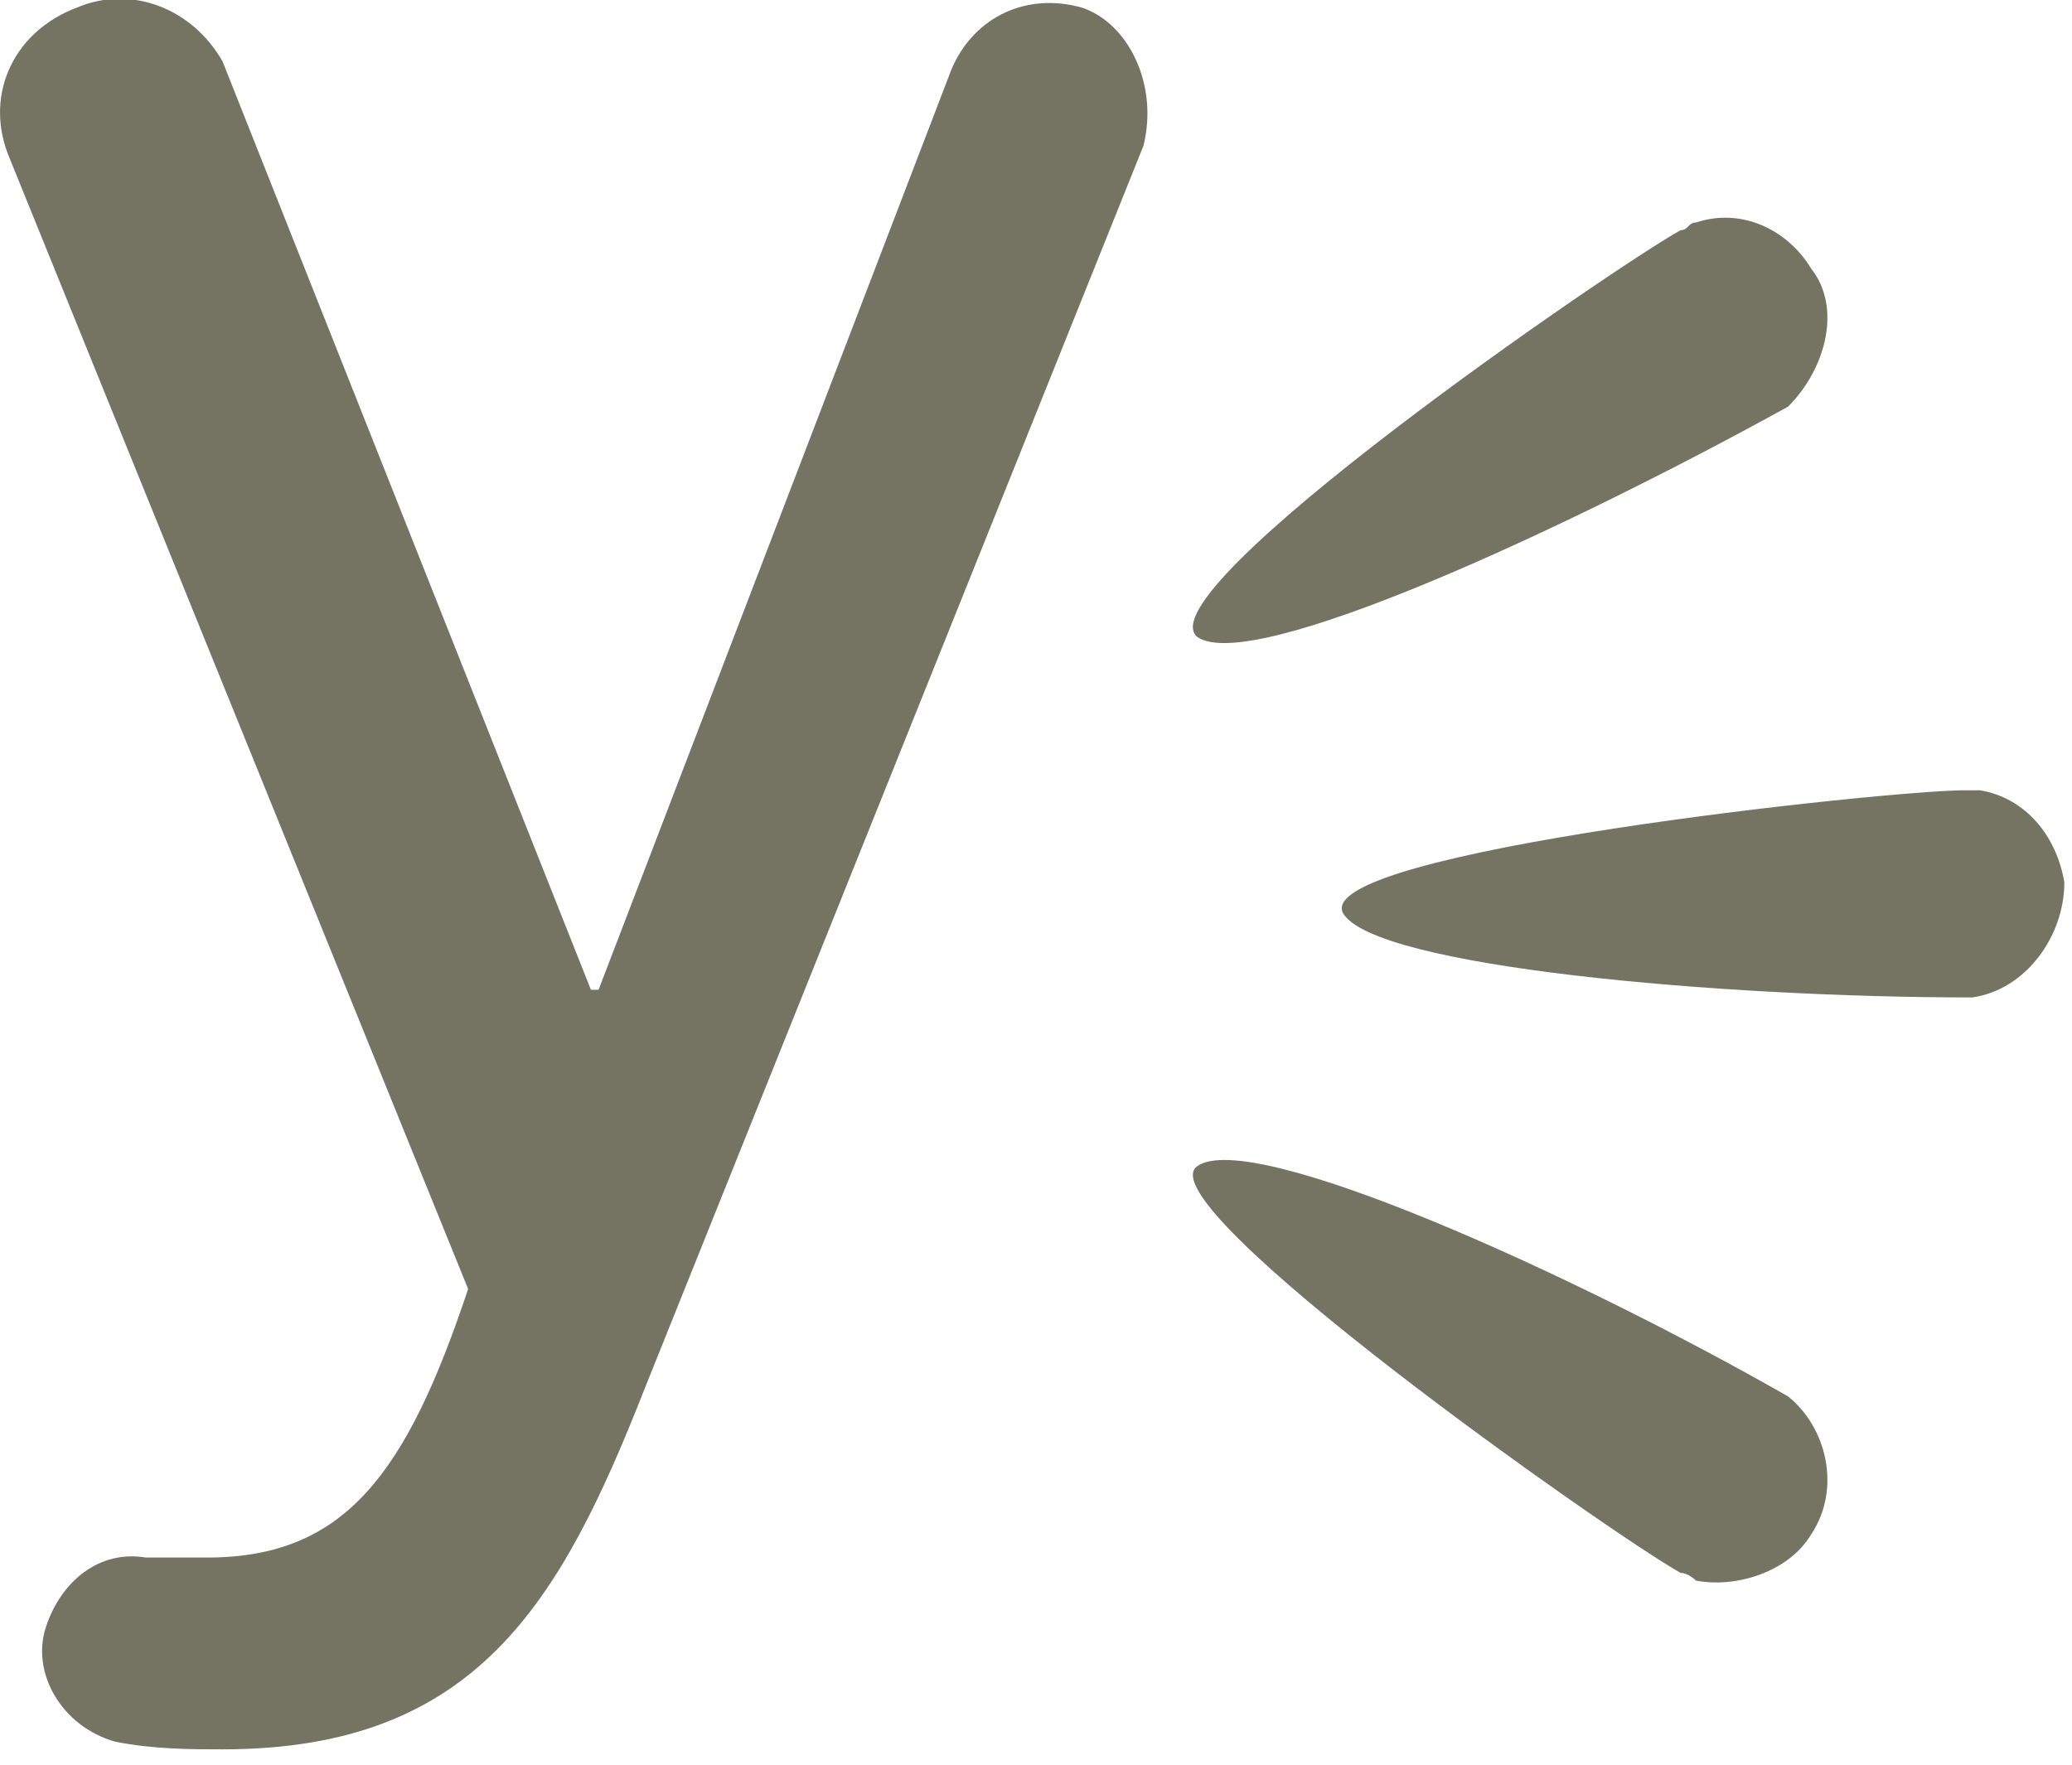
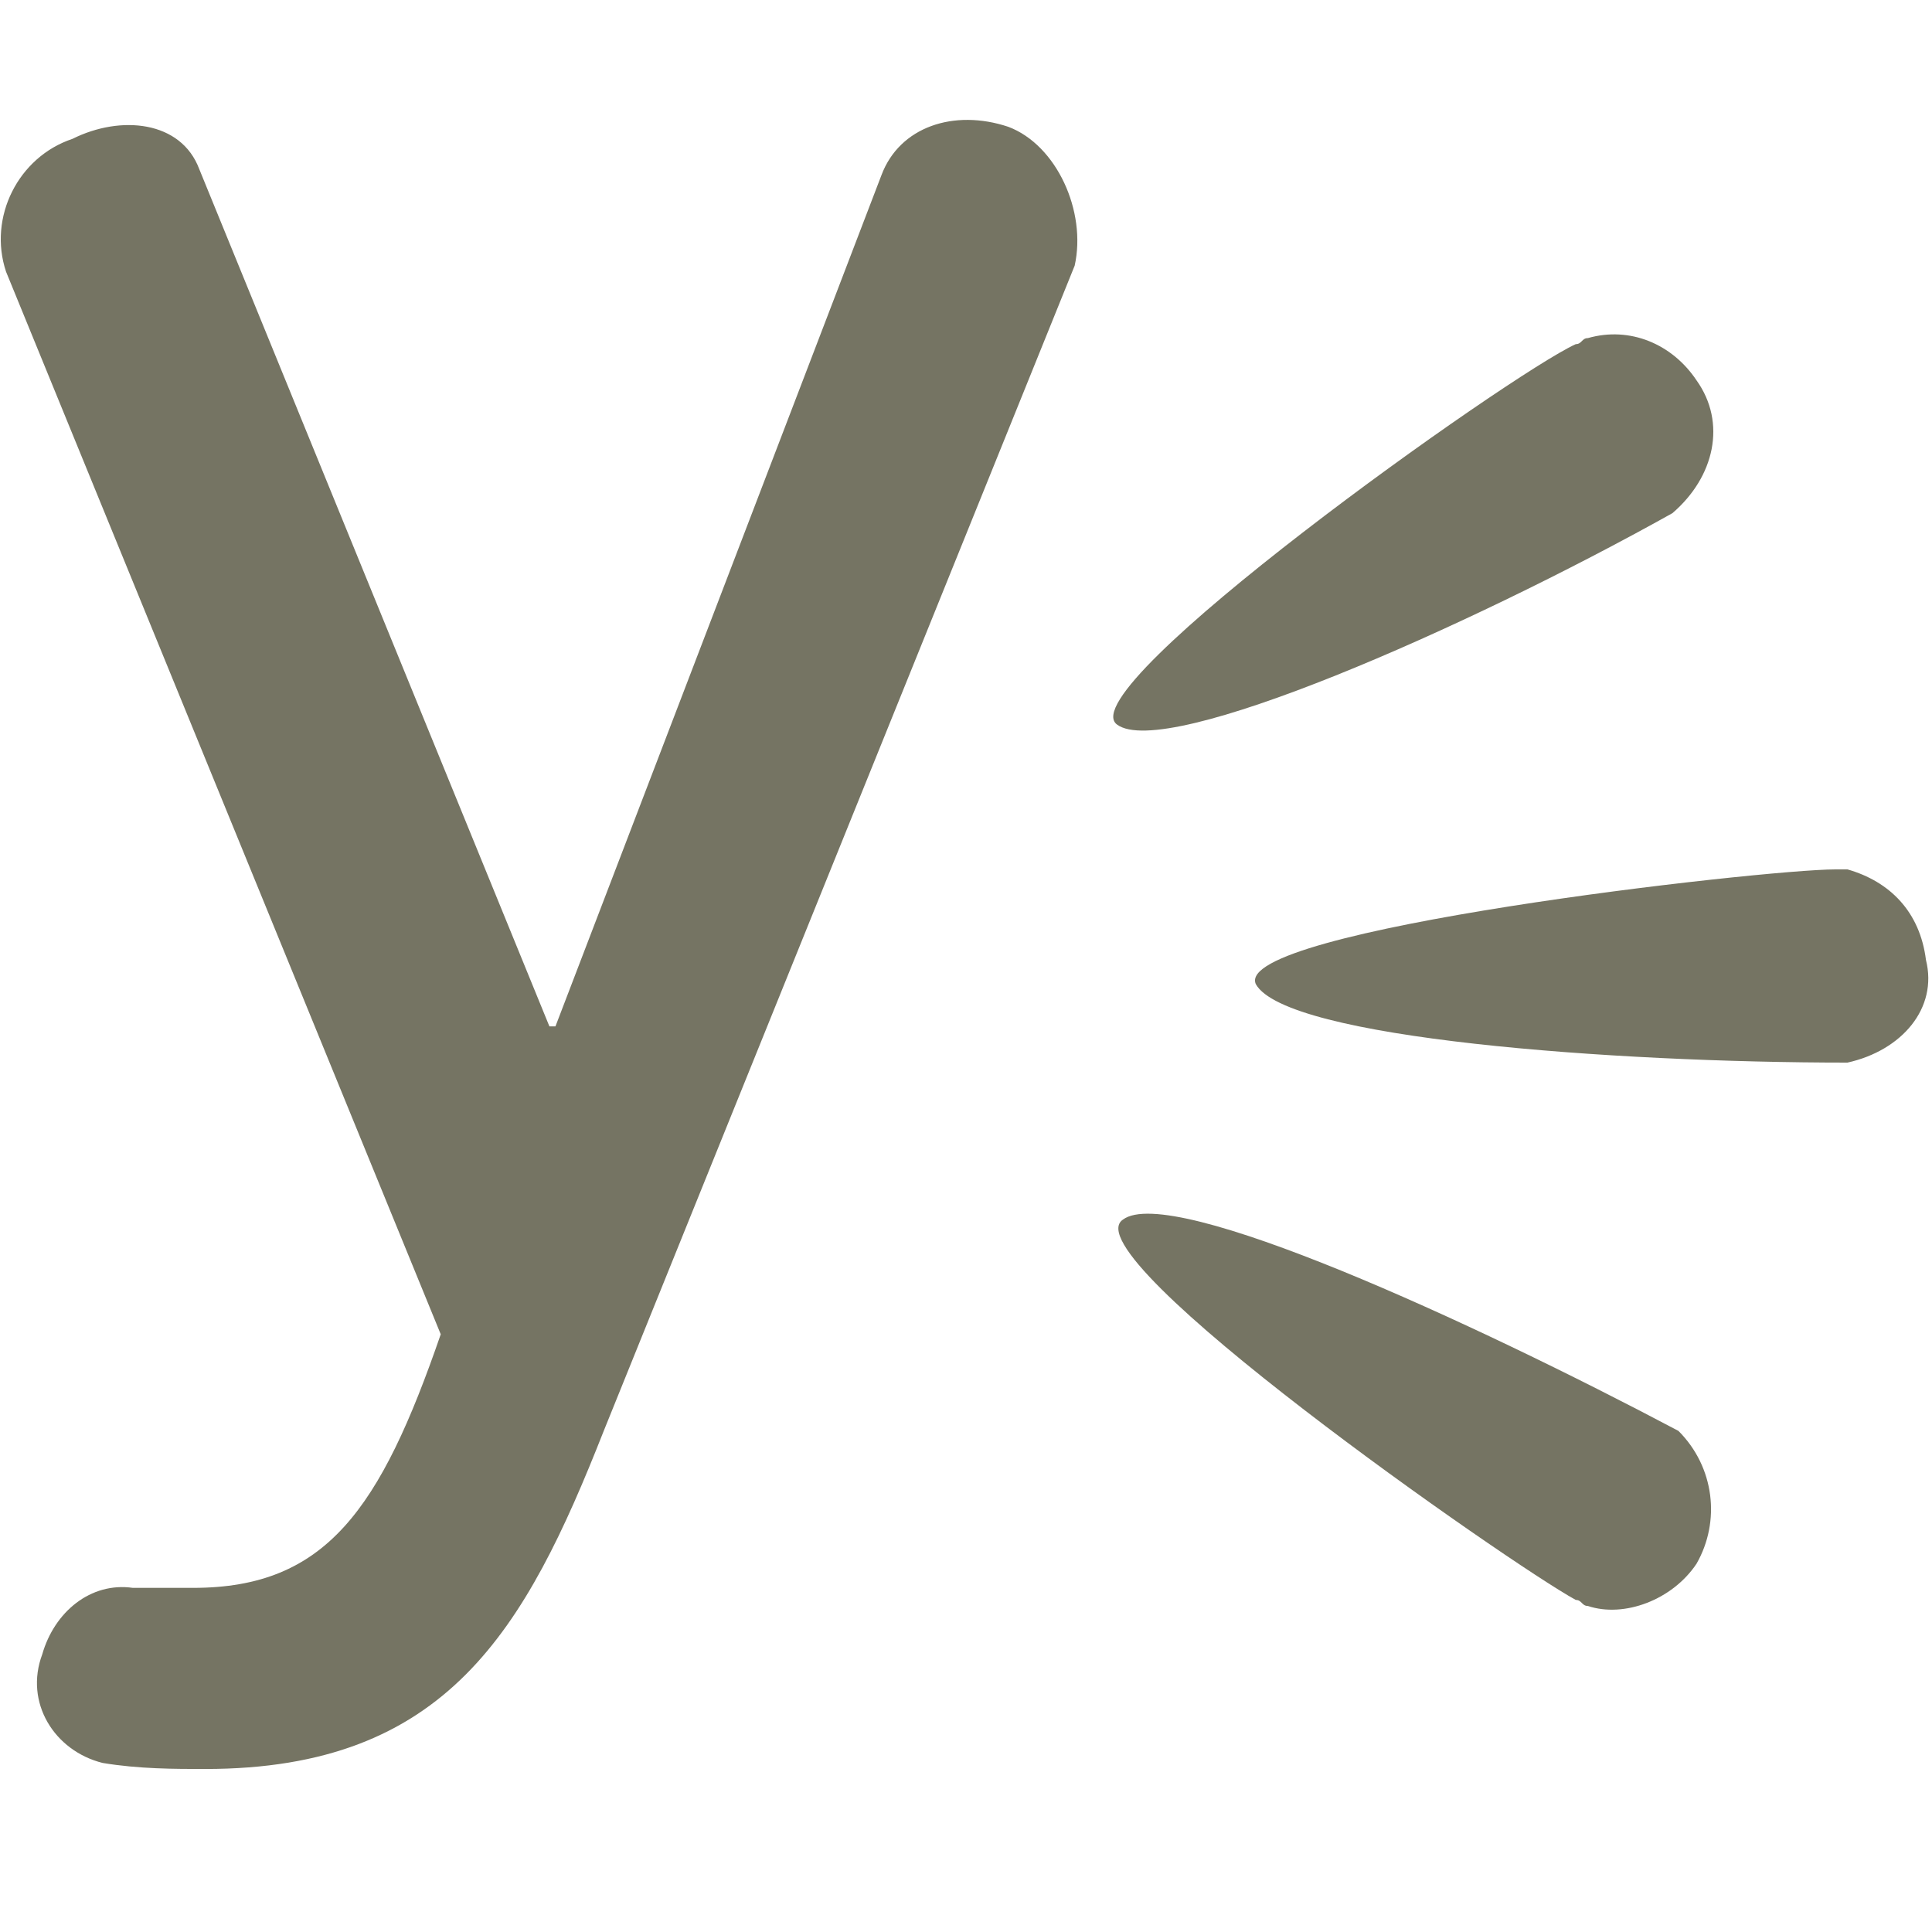
- <svg xmlns="http://www.w3.org/2000/svg" aria-labelledby="title" version="1.0" id="Art" x="0px" y="0px" width="27px" height="23px" viewBox="0 0 27 23" enable-background="new 0 0 27 23" xml:space="preserve">
+ <svg xmlns="http://www.w3.org/2000/svg" aria-labelledby="title" version="1.0" id="Art" x="0px" y="0px" width="32px" height="32px" viewBox="0 0 32 32" enable-background="new 0 0 32 32" xml:space="preserve">
  <g>
-     <path fill="#757463" class="icons-background" d="M21.9,3c0.1,0,0.1-0.1,0.2-0.1c0.6-0.2,1.2,0.1,1.5,0.6C24,4,23.8,4.8,23.3,5.3c-2.9,1.6-7,3.5-7.7,3   C14.9,7.7,21,3.5,21.9,3" />
-     <path fill="#757463" class="icons-background" d="M14.9,1.9L8.4,18.1c-1.1,2.8-2.2,4.7-5.5,4.7c-0.4,0-0.9,0-1.4-0.1c-0.7-0.2-1.1-0.9-0.9-1.5   c0.2-0.6,0.7-1,1.3-0.9c0,0,0.6,0,0.8,0c1.8,0,2.6-1.1,3.4-3.5L0.1,2C-0.2,1.2,0.2,0.4,1,0.1c0.7-0.3,1.5,0,1.9,0.7l4.8,12.1h0.1   l4.6-12c0.3-0.7,1-1,1.7-0.8C14.7,0.3,15.1,1.1,14.9,1.9" />
-     <path fill="#757463" class="icons-background" d="M23.6,20c-0.3,0.5-1,0.7-1.5,0.6c0,0-0.1-0.1-0.2-0.1c-0.9-0.5-7-4.8-6.3-5.3c0.7-0.5,4.9,1.4,7.7,3   C23.8,18.6,24,19.4,23.6,20" />
-     <path fill="#757463" class="icons-background" d="M25.7,13c-3.3,0-7.8-0.4-8.2-1.1c-0.4-0.8,7.1-1.6,8.1-1.6c0.1,0,0.1,0,0.2,0c0.6,0.1,1,0.6,1.1,1.2   C26.9,12.2,26.4,12.9,25.7,13" />
+     <path fill="#757463" class="icons-background" d="M26.1,5.7c0.1,0,0.1-0.1,0.2-0.1c0.7-0.2,1.4,0.1,1.8,0.7c0.5,0.7,0.3,1.6-0.4,2.2 c-3.4,1.9-8.4,4.1-9.2,3.5C17.7,11.4,25,6.2,26.1,5.7z" />
+     <path fill="#757463" class="icons-background" d="M17.8,4.4L10,23.7c-1.3,3.3-2.6,5.6-6.6,5.6c-0.5,0-1.1,0-1.7-0.1c-0.8-0.2-1.3-1-1-1.8 c0.2-0.7,0.8-1.2,1.5-1.1c0,0,0.8,0,1,0c2.2,0,3.1-1.3,4.1-4.2L0.1,4.5c-0.3-0.9,0.2-1.9,1.1-2.2C2,1.9,3,2,3.3,2.8L9.1,17h0.1 l5.4-14.1c0.3-0.8,1.2-1.1,2.1-0.8C17.5,2.4,18,3.5,17.8,4.4z" />
+     <path fill="#757463" class="icons-background" d="M28.1,25.9c-0.4,0.6-1.2,0.9-1.8,0.7c-0.1,0-0.1-0.1-0.2-0.1c-1.1-0.6-8.4-5.7-7.5-6.3 c0.8-0.6,5.8,1.7,9.2,3.5C28.4,24.3,28.5,25.2,28.1,25.9z" />
+     <path fill="#757463" class="icons-background" d="M30.6,17.6c-3.9,0-9.3-0.4-9.8-1.3c-0.4-0.9,8.4-1.9,9.6-1.9c0.1,0,0.1,0,0.2,0c0.7,0.2,1.2,0.7,1.3,1.5 C32.1,16.7,31.5,17.4,30.6,17.6z" />
  </g>
</svg>
